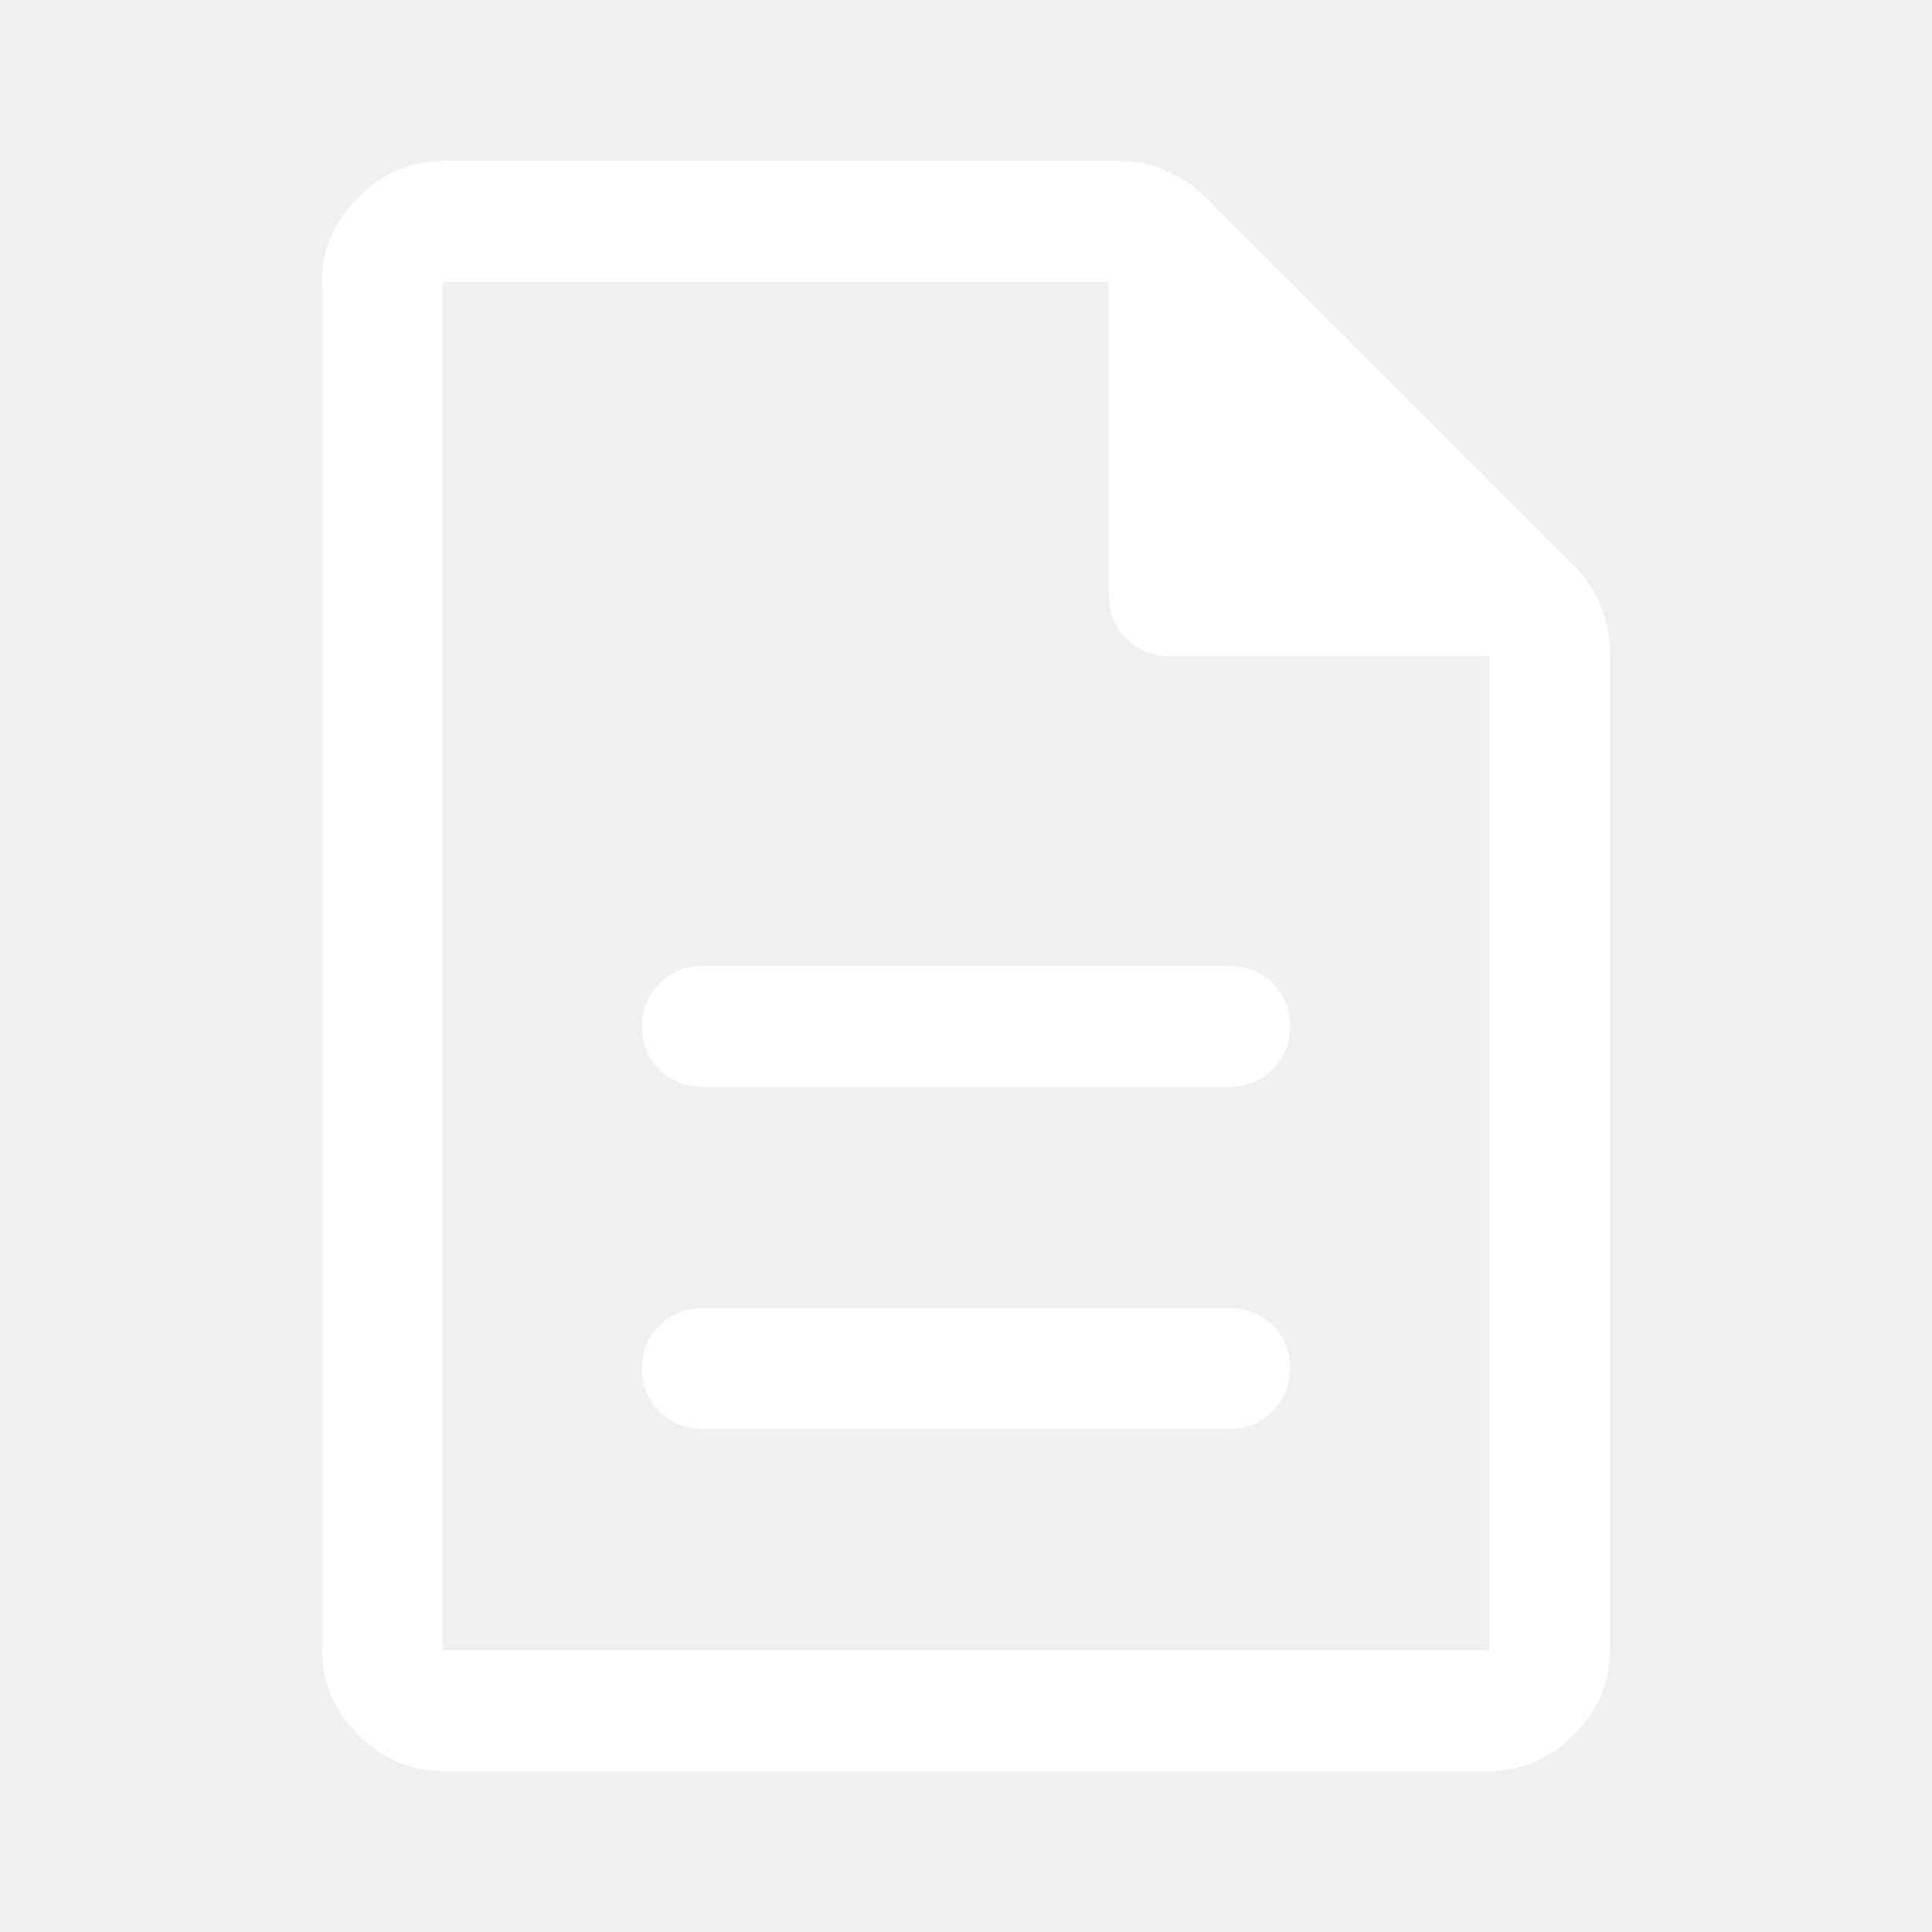
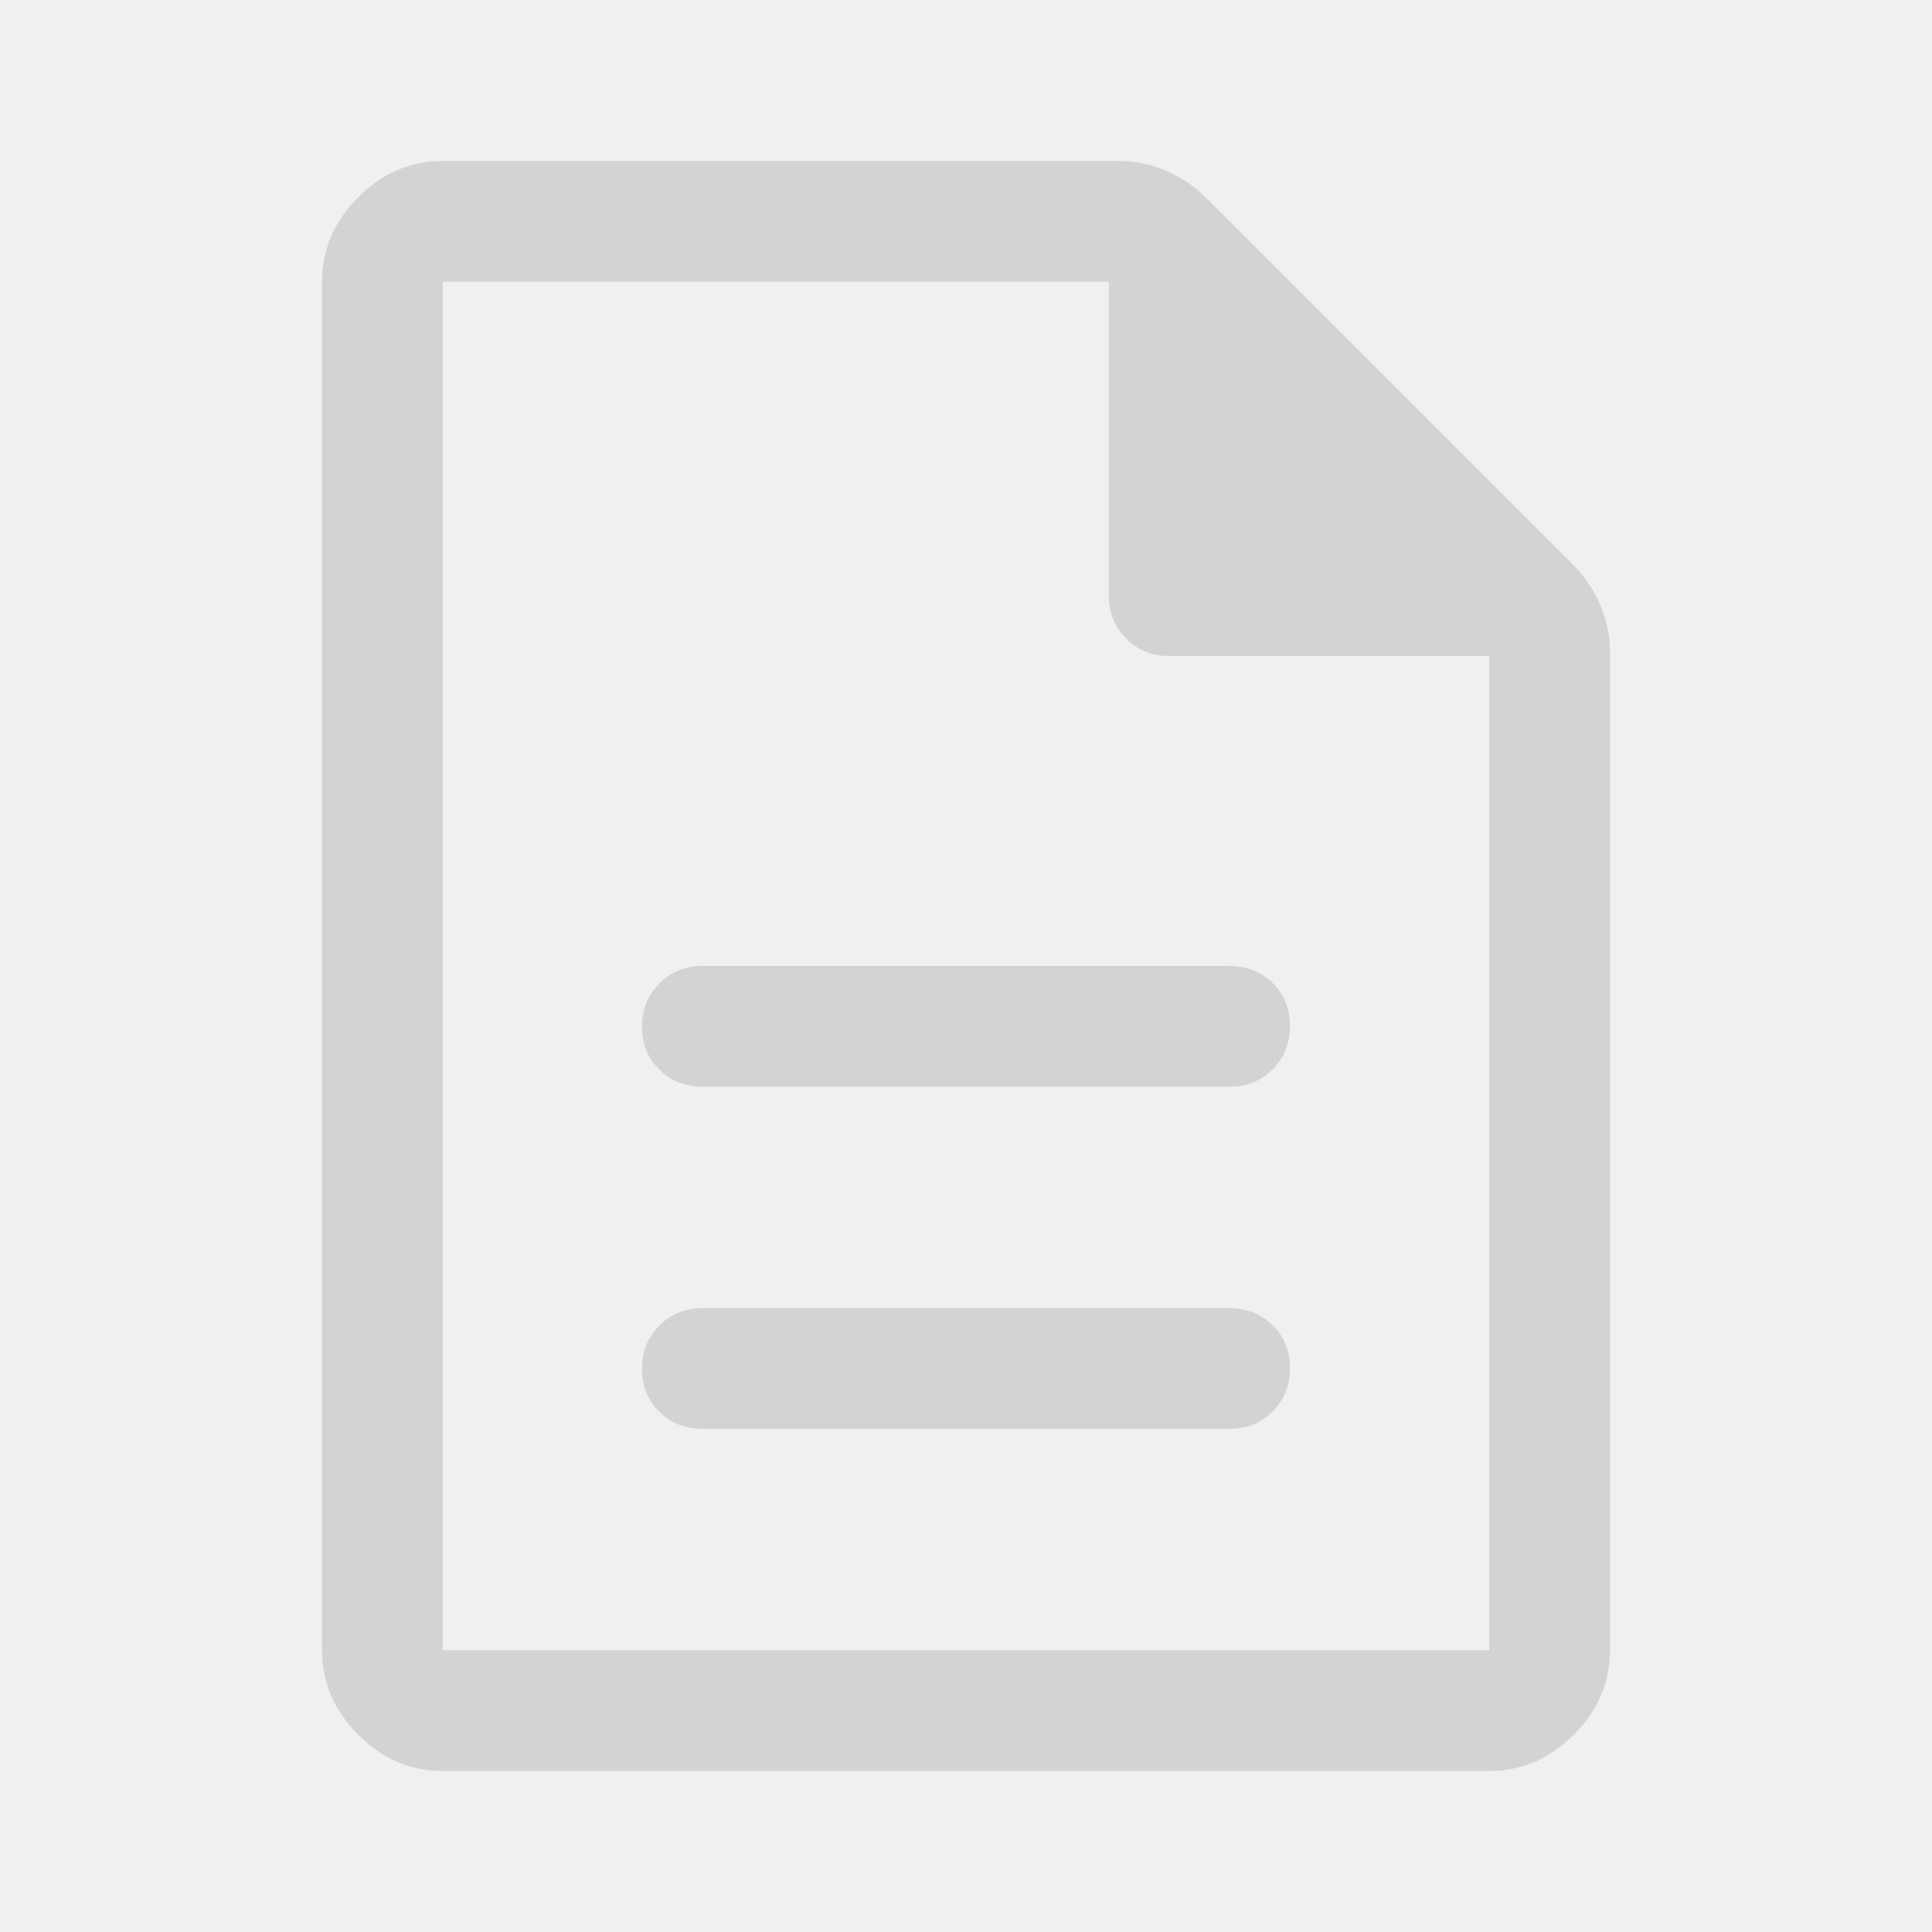
<svg xmlns="http://www.w3.org/2000/svg" height="48" viewBox="0 96 960 960" width="48">
-   <path d="M349 806h262q12.75 0 21.375-8.675 8.625-8.676 8.625-21.5 0-12.825-8.625-21.325T611 746H349q-12.75 0-21.375 8.675-8.625 8.676-8.625 21.5 0 12.825 8.625 21.325T349 806Zm0-170h262q12.75 0 21.375-8.675 8.625-8.676 8.625-21.5 0-12.825-8.625-21.325T611 576H349q-12.75 0-21.375 8.675-8.625 8.676-8.625 21.5 0 12.825 8.625 21.325T349 636ZM220 976q-24 0-42-18t-18-42V236q0-24 18-42t42-18h336q12.444 0 23.722 5T599 194l183 183q8 8 13 19.278 5 11.278 5 23.722v496q0 24-18 42t-42 18H220Zm331-584V236H220v680h520V422H581q-12.75 0-21.375-8.625T551 392ZM220 236v186-186 680-680Z" fill="white" />
+   <path d="M349 806h262q12.75 0 21.375-8.675 8.625-8.676 8.625-21.5 0-12.825-8.625-21.325T611 746H349q-12.75 0-21.375 8.675-8.625 8.676-8.625 21.5 0 12.825 8.625 21.325T349 806Zm0-170h262q12.75 0 21.375-8.675 8.625-8.676 8.625-21.5 0-12.825-8.625-21.325T611 576H349q-12.75 0-21.375 8.675-8.625 8.676-8.625 21.5 0 12.825 8.625 21.325T349 636ZM220 976q-24 0-42-18t-18-42V236q0-24 18-42t42-18h336q12.444 0 23.722 5T599 194l183 183q8 8 13 19.278 5 11.278 5 23.722v496q0 24-18 42t-42 18H220Zm331-584V236H220v680h520V422H581q-12.75 0-21.375-8.625T551 392ZM220 236v186-186 680-680Z" fill="lightgray" />
</svg>
